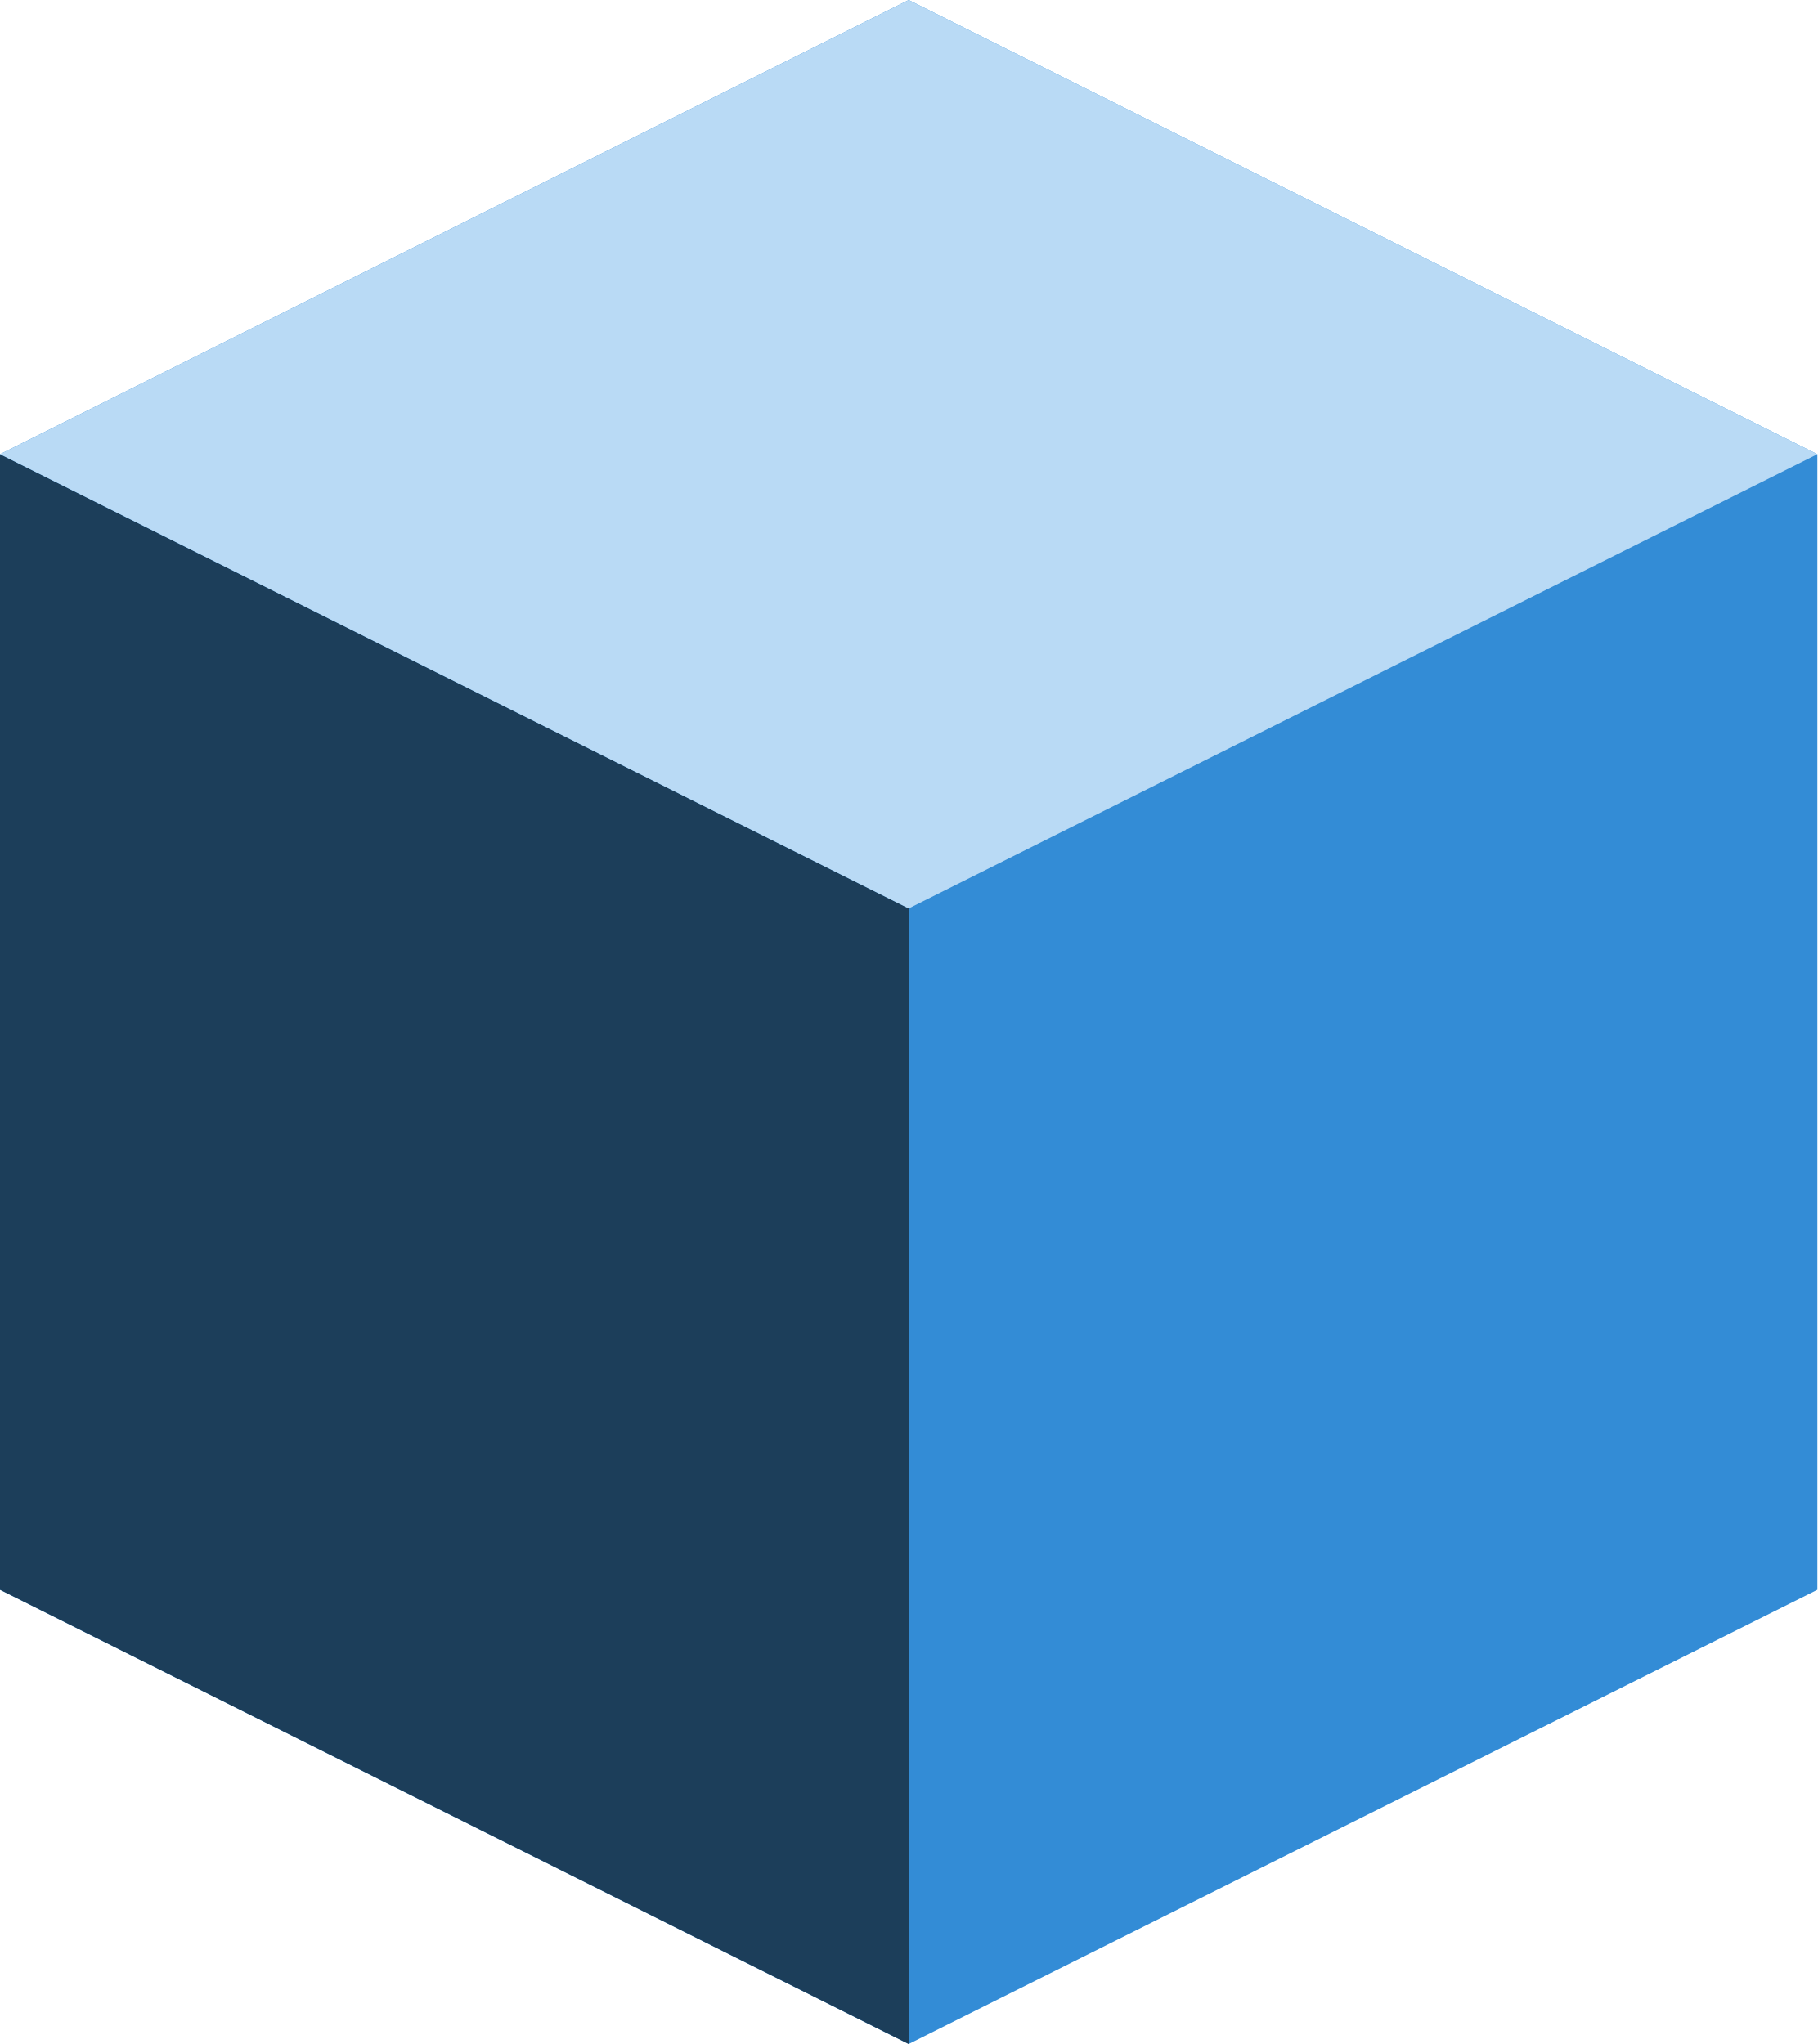
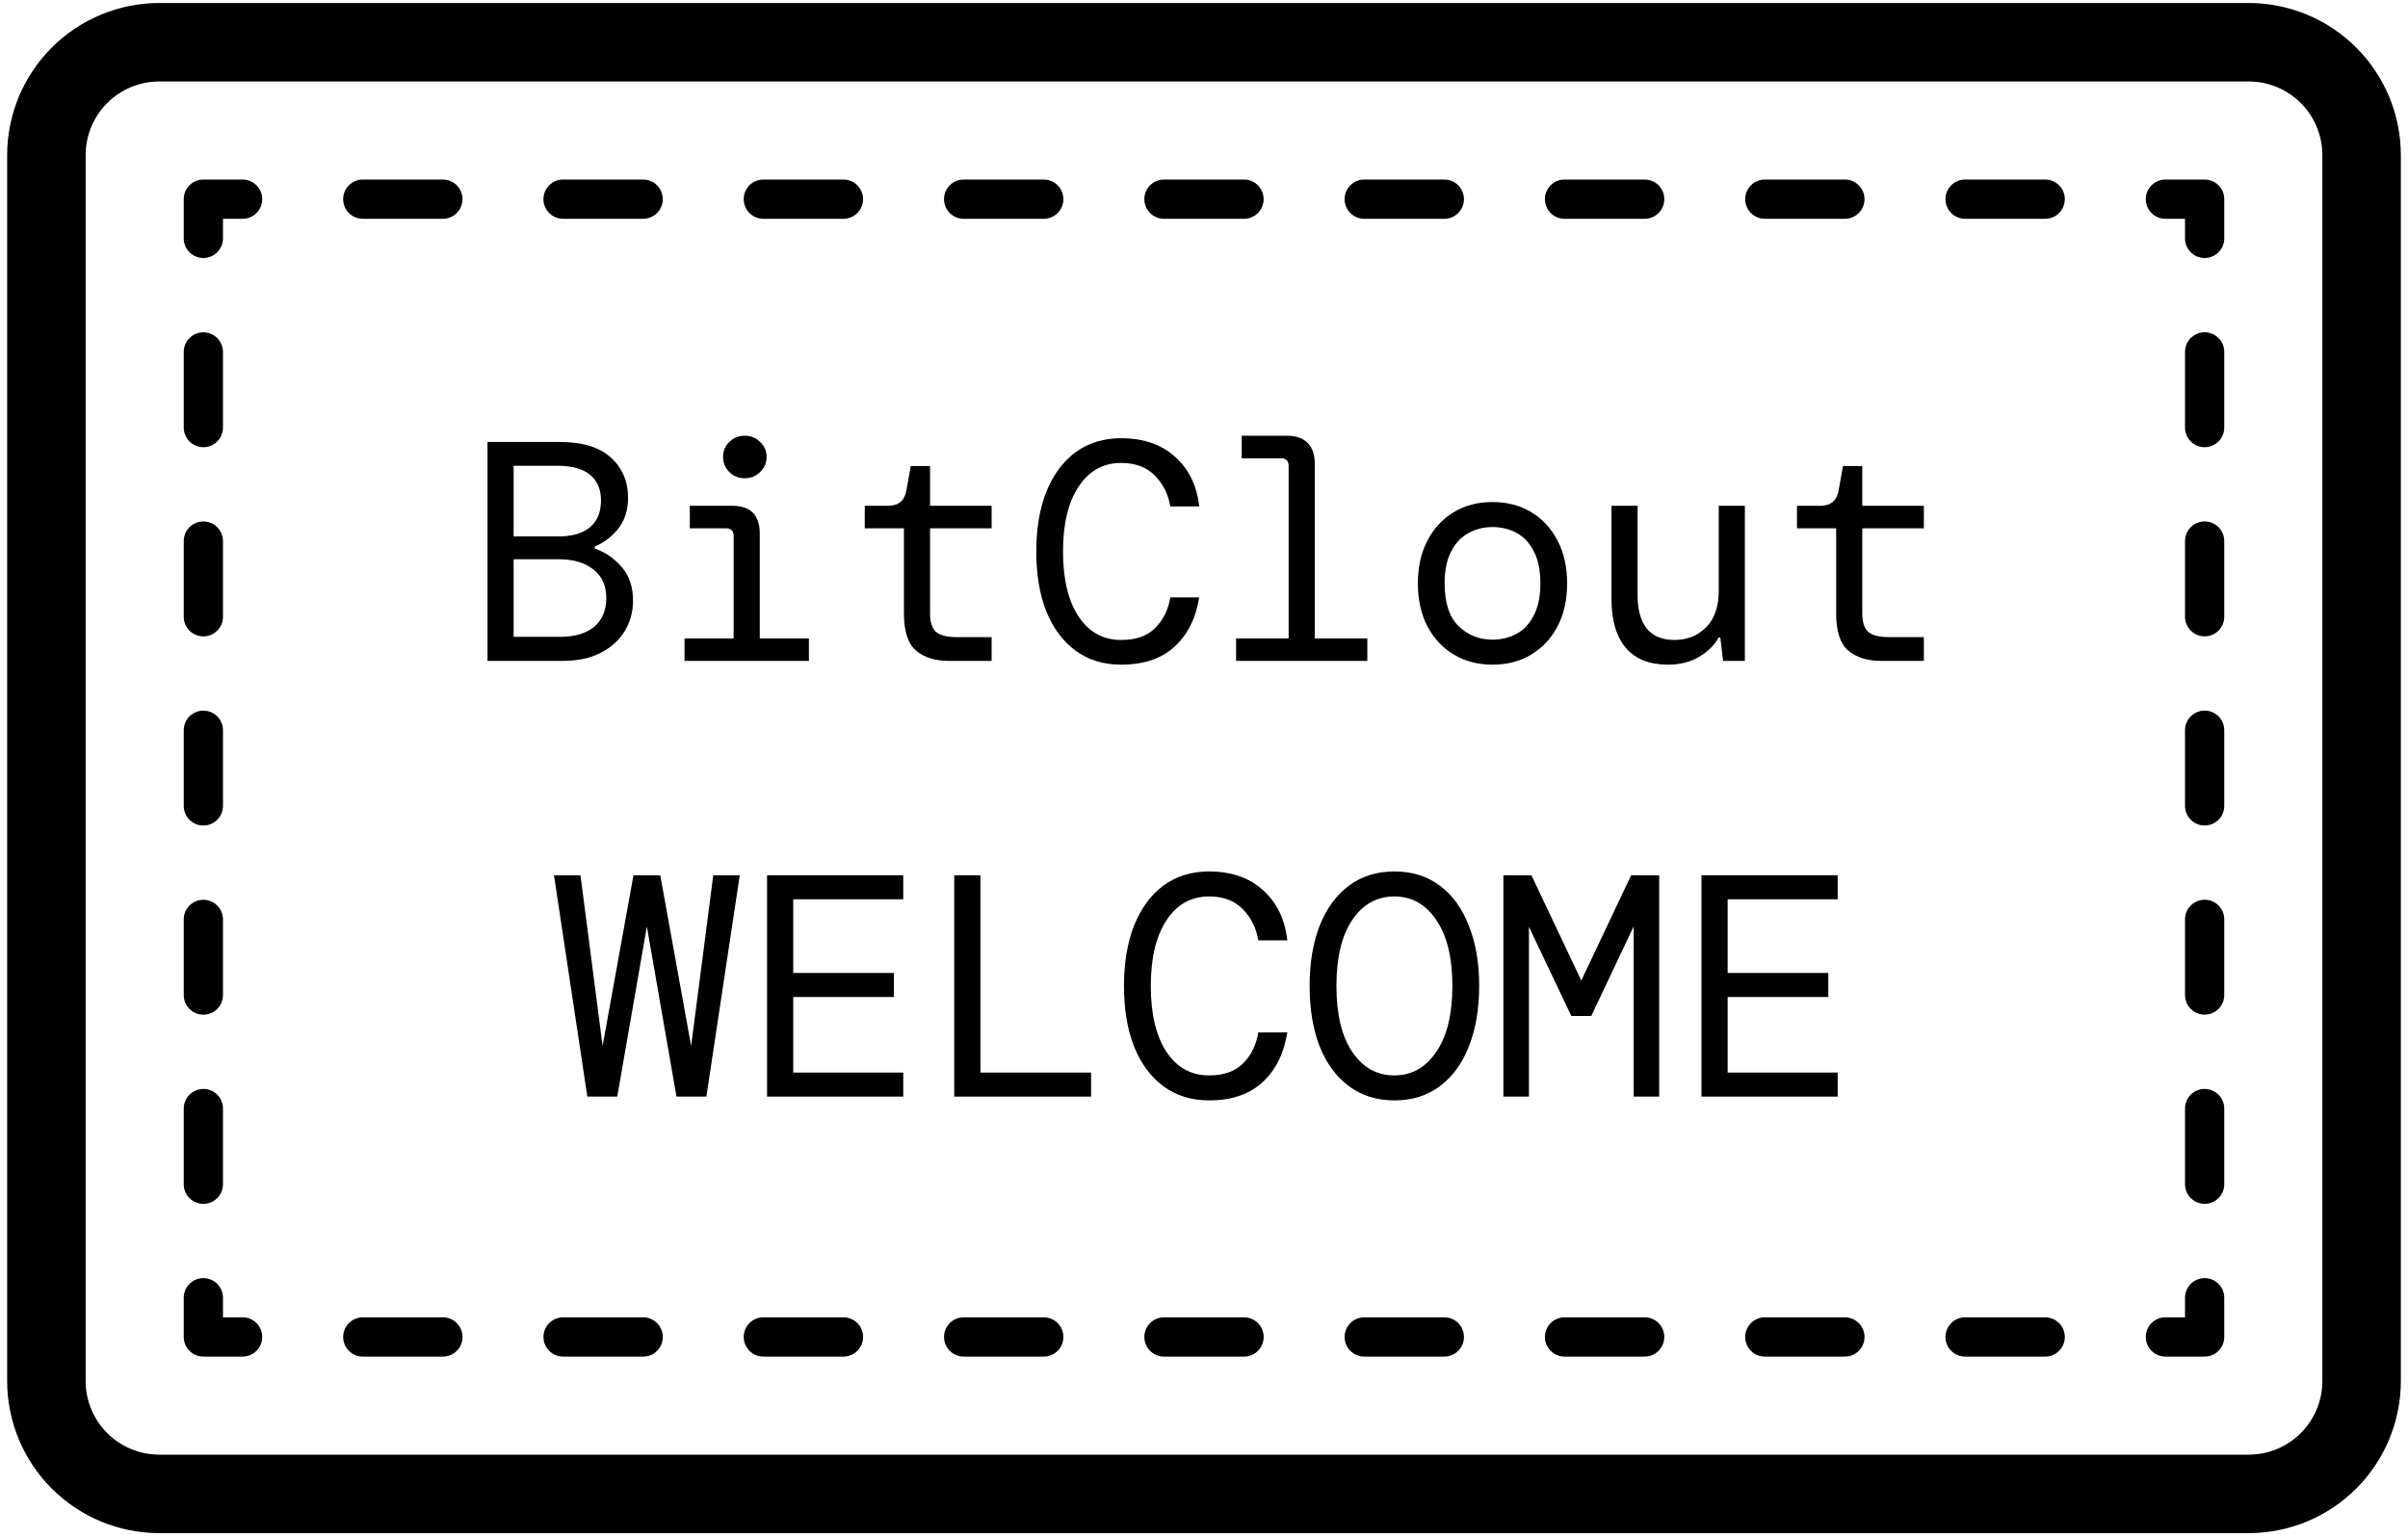
- <svg xmlns="http://www.w3.org/2000/svg" width="40px" height="45px" viewBox="0 0 40 45" version="1.1">
-   <defs />
-   <g id="Page-1" stroke="none" stroke-width="1" fill="none" fill-rule="evenodd">
-     <g id="04-docs-start" transform="translate(-170, -28)">
-       <g id="Group" transform="translate(170, 28)">
-         <polygon id="Rectangle-3-Copy" fill="#338CD6" points="20 0 40 10 40 35 20 45 0 35 0 10" />
-         <polygon id="Rectangle-3-Copy-2" fill="#1C3E5A" points="20 20 20 45 0 35 0 10" />
-         <polygon id="Rectangle-3" fill="#B9DAF5" points="20 0 40 10 20 20 0 10" />
-       </g>
-     </g>
-   </g>
+ <svg xmlns="http://www.w3.org/2000/svg" width="326" height="208" viewBox="0 0 326 208" fill="none">
+   <path d="M304.445 0.406H21.555C16.097 0.412 10.864 2.583 7.005 6.443C3.146 10.302 0.975 15.534 0.969 20.992V187.008C0.975 192.466 3.146 197.698 7.005 201.557C10.864 205.417 16.097 207.588 21.555 207.594H304.445C309.903 207.588 315.136 205.417 318.995 201.557C322.854 197.698 325.025 192.466 325.031 187.008V20.992C325.025 15.534 322.854 10.302 318.995 6.443C315.136 2.583 309.903 0.412 304.445 0.406ZM314.406 187.008C314.404 189.649 313.354 192.181 311.486 194.049C309.619 195.916 307.086 196.966 304.445 196.969H21.555C18.914 196.966 16.381 195.916 14.514 194.049C12.646 192.181 11.596 189.649 11.594 187.008V20.992C11.596 18.351 12.646 15.819 14.514 13.951C16.381 12.084 18.914 11.034 21.555 11.031H304.445C307.086 11.034 309.619 12.084 311.486 13.951C313.354 15.819 314.404 18.351 314.406 20.992V187.008ZM35.5 181.031C35.5 181.736 35.22 182.411 34.722 182.91C34.224 183.408 33.548 183.688 32.844 183.688H27.531C26.827 183.688 26.151 183.408 25.653 182.91C25.155 182.411 24.875 181.736 24.875 181.031V175.719C24.875 175.014 25.155 174.339 25.653 173.84C26.151 173.342 26.827 173.062 27.531 173.062C28.236 173.062 28.911 173.342 29.41 173.84C29.908 174.339 30.188 175.014 30.188 175.719V178.375H32.844C33.548 178.375 34.224 178.655 34.722 179.153C35.22 179.651 35.5 180.327 35.5 181.031ZM24.875 57.894V47.654C24.875 46.949 25.155 46.273 25.653 45.775C26.151 45.277 26.827 44.997 27.531 44.997C28.236 44.997 28.911 45.277 29.41 45.775C29.908 46.273 30.188 46.949 30.188 47.654V57.894C30.188 58.599 29.908 59.275 29.41 59.773C28.911 60.271 28.236 60.551 27.531 60.551C26.827 60.551 26.151 60.271 25.653 59.773C25.155 59.275 24.875 58.599 24.875 57.894ZM24.875 134.739V124.492C24.875 123.788 25.155 123.112 25.653 122.614C26.151 122.116 26.827 121.836 27.531 121.836C28.236 121.836 28.911 122.116 29.41 122.614C29.908 123.112 30.188 123.788 30.188 124.492V134.739C30.188 135.443 29.908 136.119 29.41 136.617C28.911 137.115 28.236 137.395 27.531 137.395C26.827 137.395 26.151 137.115 25.653 136.617C25.155 136.119 24.875 135.443 24.875 134.739ZM24.875 109.126V98.879C24.875 98.175 25.155 97.499 25.653 97.001C26.151 96.503 26.827 96.223 27.531 96.223C28.236 96.223 28.911 96.503 29.41 97.001C29.908 97.499 30.188 98.175 30.188 98.879V109.126C30.188 109.83 29.908 110.506 29.41 111.004C28.911 111.502 28.236 111.782 27.531 111.782C26.827 111.782 26.151 111.502 25.653 111.004C25.155 110.506 24.875 109.83 24.875 109.126ZM24.875 83.513V73.266C24.875 72.562 25.155 71.886 25.653 71.388C26.151 70.89 26.827 70.61 27.531 70.61C28.236 70.61 28.911 70.89 29.41 71.388C29.908 71.886 30.188 72.562 30.188 73.266V83.513C30.188 84.217 29.908 84.893 29.41 85.391C28.911 85.889 28.236 86.169 27.531 86.169C26.827 86.169 26.151 85.889 25.653 85.391C25.155 84.893 24.875 84.217 24.875 83.513ZM24.875 160.352V150.106C24.875 149.401 25.155 148.725 25.653 148.227C26.151 147.729 26.827 147.449 27.531 147.449C28.236 147.449 28.911 147.729 29.41 148.227C29.908 148.725 30.188 149.401 30.188 150.106V160.352C30.188 161.056 29.908 161.732 29.41 162.23C28.911 162.728 28.236 163.008 27.531 163.008C26.827 163.008 26.151 162.728 25.653 162.23C25.155 161.732 24.875 161.056 24.875 160.352ZM35.5 26.969C35.5 27.673 35.22 28.349 34.722 28.847C34.224 29.345 33.548 29.625 32.844 29.625H30.188V32.281C30.188 32.986 29.908 33.661 29.41 34.16C28.911 34.658 28.236 34.938 27.531 34.938C26.827 34.938 26.151 34.658 25.653 34.16C25.155 33.661 24.875 32.986 24.875 32.281V26.969C24.875 26.264 25.155 25.589 25.653 25.09C26.151 24.592 26.827 24.312 27.531 24.312H32.844C33.548 24.312 34.224 24.592 34.722 25.09C35.22 25.589 35.5 26.264 35.5 26.969ZM100.684 26.969C100.684 26.264 100.964 25.589 101.462 25.09C101.961 24.592 102.636 24.312 103.341 24.312H114.189C114.893 24.312 115.569 24.592 116.067 25.09C116.565 25.589 116.845 26.264 116.845 26.969C116.845 27.673 116.565 28.349 116.067 28.847C115.569 29.345 114.893 29.625 114.189 29.625H103.341C102.637 29.624 101.962 29.344 101.464 28.846C100.967 28.348 100.687 27.673 100.687 26.969H100.684ZM154.92 26.969C154.92 26.264 155.2 25.589 155.698 25.09C156.196 24.592 156.871 24.312 157.576 24.312H168.419C169.123 24.312 169.799 24.592 170.297 25.09C170.795 25.589 171.075 26.264 171.075 26.969C171.075 27.673 170.795 28.349 170.297 28.847C169.799 29.345 169.123 29.625 168.419 29.625H157.581C156.877 29.625 156.201 29.345 155.703 28.847C155.205 28.349 154.925 27.673 154.925 26.969H154.92ZM209.15 26.969C209.15 26.264 209.43 25.589 209.928 25.09C210.426 24.592 211.101 24.312 211.806 24.312H222.659C223.364 24.312 224.039 24.592 224.538 25.09C225.036 25.589 225.316 26.264 225.316 26.969C225.316 27.673 225.036 28.349 224.538 28.847C224.039 29.345 223.364 29.625 222.659 29.625H211.811C211.462 29.625 211.117 29.557 210.794 29.424C210.471 29.29 210.178 29.095 209.931 28.848C209.684 28.601 209.488 28.308 209.355 27.986C209.221 27.663 209.152 27.318 209.152 26.969H209.15ZM182.032 26.969C182.032 26.264 182.312 25.589 182.81 25.09C183.308 24.592 183.984 24.312 184.688 24.312H195.536C196.241 24.312 196.917 24.592 197.415 25.09C197.913 25.589 198.193 26.264 198.193 26.969C198.193 27.673 197.913 28.349 197.415 28.847C196.917 29.345 196.241 29.625 195.536 29.625H184.691C183.986 29.625 183.311 29.345 182.813 28.847C182.315 28.349 182.035 27.673 182.035 26.969H182.032ZM127.802 26.969C127.802 26.264 128.082 25.589 128.58 25.09C129.078 24.592 129.754 24.312 130.458 24.312H141.306C142.011 24.312 142.687 24.592 143.185 25.09C143.683 25.589 143.963 26.264 143.963 26.969C143.963 27.673 143.683 28.349 143.185 28.847C142.687 29.345 142.011 29.625 141.306 29.625H130.461C129.756 29.625 129.081 29.345 128.583 28.847C128.085 28.349 127.805 27.673 127.805 26.969H127.802ZM46.454 26.969C46.454 26.264 46.734 25.589 47.232 25.09C47.73 24.592 48.406 24.312 49.111 24.312H59.959C60.663 24.312 61.339 24.592 61.837 25.09C62.335 25.589 62.615 26.264 62.615 26.969C62.615 27.673 62.335 28.349 61.837 28.847C61.339 29.345 60.663 29.625 59.959 29.625H49.111C48.407 29.624 47.732 29.344 47.234 28.846C46.736 28.348 46.457 27.673 46.457 26.969H46.454ZM73.572 26.969C73.572 26.264 73.852 25.589 74.35 25.09C74.848 24.592 75.524 24.312 76.228 24.312H87.071C87.776 24.312 88.451 24.592 88.949 25.09C89.448 25.589 89.727 26.264 89.727 26.969C89.727 27.673 89.448 28.349 88.949 28.847C88.451 29.345 87.776 29.625 87.071 29.625H76.231C75.526 29.625 74.851 29.345 74.353 28.847C73.855 28.349 73.575 27.673 73.575 26.969H73.572ZM252.423 26.969C252.423 27.673 252.143 28.349 251.645 28.847C251.147 29.345 250.471 29.625 249.766 29.625H238.926C238.222 29.625 237.546 29.345 237.048 28.847C236.55 28.349 236.27 27.673 236.27 26.969C236.27 26.264 236.55 25.589 237.048 25.09C237.546 24.592 238.222 24.312 238.926 24.312H249.769C250.474 24.312 251.149 24.592 251.647 25.09C252.145 25.589 252.425 26.264 252.425 26.969H252.423ZM263.38 26.969C263.38 26.264 263.66 25.589 264.158 25.09C264.656 24.592 265.331 24.312 266.036 24.312H276.884C277.589 24.312 278.264 24.592 278.762 25.09C279.26 25.589 279.54 26.264 279.54 26.969C279.54 27.673 279.26 28.349 278.762 28.847C278.264 29.345 277.589 29.625 276.884 29.625H266.036C265.332 29.624 264.657 29.344 264.159 28.846C263.662 28.348 263.382 27.673 263.382 26.969H263.38ZM301.125 26.969V32.281C301.125 32.986 300.845 33.661 300.347 34.16C299.849 34.658 299.173 34.938 298.469 34.938C297.764 34.938 297.089 34.658 296.59 34.16C296.092 33.661 295.812 32.986 295.812 32.281V29.625H293.156C292.452 29.625 291.776 29.345 291.278 28.847C290.78 28.349 290.5 27.673 290.5 26.969C290.5 26.264 290.78 25.589 291.278 25.09C291.776 24.592 292.452 24.312 293.156 24.312H298.469C299.173 24.312 299.849 24.592 300.347 25.09C300.845 25.589 301.125 26.264 301.125 26.969ZM301.125 73.261V83.508C301.125 84.212 300.845 84.888 300.347 85.386C299.849 85.884 299.173 86.164 298.469 86.164C297.764 86.164 297.089 85.884 296.59 85.386C296.092 84.888 295.812 84.212 295.812 83.508V73.261C295.812 72.557 296.092 71.881 296.59 71.383C297.089 70.885 297.764 70.605 298.469 70.605C299.173 70.605 299.849 70.885 300.347 71.383C300.845 71.881 301.125 72.557 301.125 73.261ZM301.125 124.487V134.734C301.125 135.438 300.845 136.114 300.347 136.612C299.849 137.11 299.173 137.39 298.469 137.39C297.764 137.39 297.089 137.11 296.59 136.612C296.092 136.114 295.812 135.438 295.812 134.734V124.487C295.812 123.783 296.092 123.107 296.59 122.609C297.089 122.111 297.764 121.831 298.469 121.831C299.173 121.831 299.849 122.111 300.347 122.609C300.845 123.107 301.125 123.783 301.125 124.487ZM301.125 47.648V57.894C301.125 58.599 300.845 59.275 300.347 59.773C299.849 60.271 299.173 60.551 298.469 60.551C297.764 60.551 297.089 60.271 296.59 59.773C296.092 59.275 295.812 58.599 295.812 57.894V47.648C295.812 46.944 296.092 46.268 296.59 45.77C297.089 45.272 297.764 44.992 298.469 44.992C299.173 44.992 299.849 45.272 300.347 45.77C300.845 46.268 301.125 46.944 301.125 47.648ZM301.125 98.874V109.121C301.125 109.825 300.845 110.501 300.347 110.999C299.849 111.497 299.173 111.777 298.469 111.777C297.764 111.777 297.089 111.497 296.59 110.999C296.092 110.501 295.812 109.825 295.812 109.121V98.874C295.812 98.17 296.092 97.494 296.59 96.996C297.089 96.498 297.764 96.218 298.469 96.218C299.173 96.218 299.849 96.498 300.347 96.996C300.845 97.494 301.125 98.17 301.125 98.874ZM301.125 150.106V160.346C301.125 161.051 300.845 161.727 300.347 162.225C299.849 162.723 299.173 163.003 298.469 163.003C297.764 163.003 297.089 162.723 296.59 162.225C296.092 161.727 295.812 161.051 295.812 160.346V150.106C295.812 149.401 296.092 148.725 296.59 148.227C297.089 147.729 297.764 147.449 298.469 147.449C299.173 147.449 299.849 147.729 300.347 148.227C300.845 148.725 301.125 149.401 301.125 150.106ZM301.125 175.719V181.031C301.125 181.736 300.845 182.411 300.347 182.91C299.849 183.408 299.173 183.688 298.469 183.688H293.156C292.452 183.688 291.776 183.408 291.278 182.91C290.78 182.411 290.5 181.736 290.5 181.031C290.5 180.327 290.78 179.651 291.278 179.153C291.776 178.655 292.452 178.375 293.156 178.375H295.812V175.719C295.812 175.014 296.092 174.339 296.59 173.84C297.089 173.342 297.764 173.062 298.469 173.062C299.173 173.062 299.849 173.342 300.347 173.84C300.845 174.339 301.125 175.014 301.125 175.719ZM89.73 181.031C89.73 181.736 89.45 182.411 88.952 182.91C88.454 183.408 87.778 183.688 87.074 183.688H76.231C75.526 183.688 74.851 183.408 74.353 182.91C73.855 182.411 73.575 181.736 73.575 181.031C73.575 180.327 73.855 179.651 74.353 179.153C74.851 178.655 75.526 178.375 76.231 178.375H87.074C87.778 178.375 88.454 178.655 88.952 179.153C89.45 179.651 89.73 180.327 89.73 181.031ZM198.195 181.031C198.195 181.736 197.915 182.411 197.417 182.91C196.919 183.408 196.244 183.688 195.539 183.688H184.691C183.986 183.688 183.311 183.408 182.813 182.91C182.315 182.411 182.035 181.736 182.035 181.031C182.035 180.327 182.315 179.651 182.813 179.153C183.311 178.655 183.986 178.375 184.691 178.375H195.539C196.244 178.375 196.919 178.655 197.417 179.153C197.915 179.651 198.195 180.327 198.195 181.031ZM225.313 181.031C225.313 181.736 225.033 182.411 224.535 182.91C224.037 183.408 223.361 183.688 222.657 183.688H211.809C211.104 183.688 210.428 183.408 209.93 182.91C209.432 182.411 209.152 181.736 209.152 181.031C209.152 180.327 209.432 179.651 209.93 179.153C210.428 178.655 211.104 178.375 211.809 178.375H222.659C223.364 178.375 224.039 178.655 224.538 179.153C225.036 179.651 225.316 180.327 225.316 181.031H225.313ZM252.425 181.031C252.425 181.736 252.145 182.411 251.647 182.91C251.149 183.408 250.474 183.688 249.769 183.688H238.926C238.222 183.688 237.546 183.408 237.048 182.91C236.55 182.411 236.27 181.736 236.27 181.031C236.27 180.327 236.55 179.651 237.048 179.153C237.546 178.655 238.222 178.375 238.926 178.375H249.769C250.474 178.375 251.149 178.655 251.647 179.153C252.145 179.651 252.425 180.327 252.425 181.031ZM62.618 181.031C62.618 181.736 62.338 182.411 61.84 182.91C61.342 183.408 60.666 183.688 59.961 183.688H49.113C48.409 183.688 47.733 183.408 47.235 182.91C46.737 182.411 46.457 181.736 46.457 181.031C46.457 180.327 46.737 179.651 47.235 179.153C47.733 178.655 48.409 178.375 49.113 178.375H59.961C60.666 178.375 61.342 178.655 61.84 179.153C62.338 179.651 62.618 180.327 62.618 181.031ZM279.543 181.031C279.543 181.736 279.263 182.411 278.765 182.91C278.267 183.408 277.591 183.688 276.887 183.688H266.039C265.334 183.688 264.658 183.408 264.16 182.91C263.662 182.411 263.382 181.736 263.382 181.031C263.382 180.327 263.662 179.651 264.16 179.153C264.658 178.655 265.334 178.375 266.039 178.375H276.887C277.591 178.375 278.267 178.655 278.765 179.153C279.263 179.651 279.543 180.327 279.543 181.031ZM171.078 181.031C171.078 181.736 170.798 182.411 170.3 182.91C169.802 183.408 169.126 183.688 168.421 183.688H157.581C156.877 183.688 156.201 183.408 155.703 182.91C155.205 182.411 154.925 181.736 154.925 181.031C154.925 180.327 155.205 179.651 155.703 179.153C156.201 178.655 156.877 178.375 157.581 178.375H168.424C169.128 178.376 169.803 178.656 170.301 179.154C170.798 179.652 171.078 180.327 171.078 181.031ZM116.848 181.031C116.848 181.736 116.568 182.411 116.07 182.91C115.572 183.408 114.896 183.688 114.191 183.688H103.343C102.639 183.688 101.963 183.408 101.465 182.91C100.967 182.411 100.687 181.736 100.687 181.031C100.687 180.327 100.967 179.651 101.465 179.153C101.963 178.655 102.639 178.375 103.343 178.375H114.191C114.896 178.375 115.572 178.655 116.07 179.153C116.568 179.651 116.848 180.327 116.848 181.031ZM143.965 181.031C143.965 181.736 143.685 182.411 143.187 182.91C142.689 183.408 142.014 183.688 141.309 183.688H130.461C129.756 183.688 129.081 183.408 128.583 182.91C128.085 182.411 127.805 181.736 127.805 181.031C127.805 180.327 128.085 179.651 128.583 179.153C129.081 178.655 129.756 178.375 130.461 178.375H141.309C142.014 178.375 142.689 178.655 143.187 179.153C143.685 179.651 143.965 180.327 143.965 181.031Z" fill="black" />
+   <path d="M66 89.492V59.847H75.808C78.868 59.847 81.169 60.553 82.712 61.965C84.256 63.376 85.028 65.183 85.028 67.385C85.028 69.108 84.564 70.533 83.638 71.663C82.712 72.764 81.674 73.54 80.523 73.992V74.288C81.898 74.74 83.105 75.559 84.144 76.745C85.182 77.93 85.701 79.455 85.701 81.318C85.701 82.843 85.322 84.226 84.564 85.469C83.835 86.683 82.754 87.657 81.323 88.391C79.92 89.125 78.194 89.492 76.145 89.492H66ZM69.536 72.637H75.556C77.436 72.637 78.868 72.227 79.85 71.409C80.86 70.561 81.365 69.347 81.365 67.766C81.365 66.27 80.874 65.112 79.892 64.294C78.91 63.475 77.422 63.066 75.43 63.066H69.536V72.637ZM69.536 86.231H75.766C77.787 86.231 79.345 85.779 80.439 84.876C81.534 83.944 82.081 82.645 82.081 80.98C82.081 79.314 81.505 78.029 80.355 77.126C79.204 76.194 77.647 75.728 75.682 75.728H69.536V86.231Z" fill="black" />
+   <path d="M100.839 64.76C99.998 64.76 99.296 64.477 98.735 63.913C98.173 63.348 97.893 62.67 97.893 61.88C97.893 61.061 98.173 60.383 98.735 59.847C99.296 59.282 99.998 59 100.839 59C101.653 59 102.341 59.282 102.902 59.847C103.491 60.383 103.786 61.061 103.786 61.88C103.786 62.67 103.491 63.348 102.902 63.913C102.341 64.477 101.653 64.76 100.839 64.76ZM92.673 89.492V86.443H99.324V72.594C99.324 71.888 98.973 71.535 98.272 71.535H93.388V68.486H99.113C101.611 68.486 102.86 69.743 102.86 72.255V86.443H109.511V89.492H92.673Z" fill="black" />
+   <path d="M128.522 89.492C126.614 89.492 125.113 89.026 124.018 88.094C122.924 87.163 122.376 85.483 122.376 83.055V71.535H117.072V68.486H120.229C121.661 68.486 122.489 67.781 122.713 66.369L123.302 63.108H125.912V68.486H134.248V71.535H125.912V83.055C125.912 84.24 126.179 85.073 126.712 85.553C127.274 86.033 128.228 86.273 129.575 86.273H134.248V89.492H128.522Z" fill="black" />
+   <path d="M151.785 90C149.4 90 147.337 89.365 145.597 88.094C143.885 86.824 142.566 85.045 141.64 82.758C140.742 80.471 140.293 77.775 140.293 74.669C140.293 71.592 140.742 68.91 141.64 66.623C142.566 64.308 143.885 62.515 145.597 61.245C147.337 59.974 149.4 59.339 151.785 59.339C154.816 59.339 157.258 60.186 159.11 61.88C160.962 63.545 162.043 65.776 162.351 68.571H158.437C158.156 66.905 157.454 65.508 156.332 64.378C155.209 63.249 153.694 62.684 151.785 62.684C149.344 62.684 147.421 63.757 146.018 65.903C144.615 68.02 143.913 70.943 143.913 74.669C143.913 78.424 144.615 81.361 146.018 83.478C147.421 85.596 149.344 86.654 151.785 86.654C153.778 86.654 155.307 86.118 156.374 85.045C157.468 83.972 158.156 82.589 158.437 80.895H162.351C161.902 83.718 160.78 85.948 158.984 87.586C157.216 89.195 154.816 90 151.785 90Z" fill="black" />
+   <path d="M167.344 89.492V86.443H174.459V63.108C174.459 62.402 174.108 62.049 173.406 62.049H168.102V59H174.248C175.455 59 176.381 59.325 177.027 59.974C177.672 60.623 177.995 61.555 177.995 62.769V86.443H185.109V89.492H167.344Z" fill="black" />
+   <path d="M202.058 90C200.093 90 198.353 89.548 196.838 88.645C195.322 87.741 194.129 86.471 193.259 84.833C192.389 83.168 191.954 81.219 191.954 78.989C191.954 76.759 192.389 74.825 193.259 73.187C194.129 71.521 195.322 70.237 196.838 69.333C198.353 68.43 200.093 67.978 202.058 67.978C204.022 67.978 205.762 68.43 207.278 69.333C208.793 70.237 209.986 71.521 210.856 73.187C211.726 74.825 212.161 76.759 212.161 78.989C212.161 81.219 211.726 83.168 210.856 84.833C209.986 86.471 208.793 87.741 207.278 88.645C205.762 89.548 204.022 90 202.058 90ZM202.058 86.612C203.264 86.612 204.359 86.344 205.341 85.807C206.323 85.271 207.095 84.438 207.656 83.309C208.246 82.179 208.54 80.74 208.54 78.989C208.54 77.239 208.246 75.799 207.656 74.669C207.095 73.54 206.323 72.707 205.341 72.171C204.359 71.634 203.264 71.366 202.058 71.366C200.879 71.366 199.798 71.634 198.816 72.171C197.834 72.707 197.048 73.54 196.459 74.669C195.869 75.799 195.575 77.239 195.575 78.989C195.575 81.615 196.206 83.549 197.469 84.791C198.732 86.005 200.261 86.612 202.058 86.612Z" fill="black" />
+   <path d="M225.826 90C223.3 90 221.391 89.238 220.101 87.713C218.81 86.189 218.164 83.986 218.164 81.107V68.486H221.7V80.683C221.7 82.546 222.107 84.015 222.921 85.087C223.763 86.132 225.026 86.654 226.71 86.654C228.394 86.654 229.811 86.09 230.961 84.96C232.112 83.803 232.687 82.151 232.687 80.005V68.486H236.223V89.492H233.277L232.898 86.316H232.687C232.126 87.332 231.242 88.207 230.035 88.941C228.829 89.647 227.425 90 225.826 90Z" fill="black" />
+   <path d="M254.729 89.492C252.821 89.492 251.32 89.026 250.225 88.094C249.131 87.163 248.583 85.483 248.583 83.055V71.535H243.279V68.486H246.436C247.868 68.486 248.696 67.781 248.92 66.369L249.509 63.108H252.119V68.486H260.455V71.535H252.119V83.055C252.119 84.24 252.386 85.073 252.919 85.553C253.481 86.033 254.435 86.273 255.782 86.273H260.455V89.492H254.729Z" fill="black" />
+   <path d="M79.515 148.486L75 118.514H78.587L81.582 141.635L85.76 118.514H89.389L93.566 141.635L96.562 118.514H100.148L95.633 148.486H91.583L87.574 125.45L83.566 148.486H79.515Z" fill="black" />
+   <path d="M103.845 148.486V118.514H122.284V121.768H107.389V131.744H121.019V134.999H107.389V145.232H122.284V148.486H103.845Z" fill="black" />
+   <path d="M129.188 148.486V118.514H132.732V145.232H147.712V148.486H129.188Z" fill="black" />
+   <path d="M163.687 149C161.296 149 159.229 148.358 157.485 147.073C155.769 145.789 154.446 143.99 153.518 141.678C152.618 139.366 152.168 136.64 152.168 133.5C152.168 130.389 152.618 127.677 153.518 125.365C154.446 123.024 155.769 121.211 157.485 119.927C159.229 118.642 161.296 118 163.687 118C166.725 118 169.173 118.856 171.029 120.569C172.886 122.253 173.969 124.508 174.278 127.334H170.354C170.073 125.65 169.37 124.237 168.244 123.095C167.119 121.953 165.6 121.383 163.687 121.383C161.24 121.383 159.313 122.467 157.906 124.637C156.5 126.778 155.797 129.732 155.797 133.5C155.797 137.297 156.5 140.265 157.906 142.406C159.313 144.547 161.24 145.617 163.687 145.617C165.684 145.617 167.218 145.075 168.287 143.99C169.384 142.906 170.073 141.507 170.354 139.794H174.278C173.828 142.649 172.703 144.904 170.903 146.559C169.13 148.186 166.725 149 163.687 149Z" fill="black" />
+   <path d="M188.777 149C186.386 149 184.332 148.358 182.616 147.073C180.9 145.789 179.578 143.99 178.65 141.678C177.75 139.337 177.3 136.611 177.3 133.5C177.3 130.389 177.75 127.677 178.65 125.365C179.578 123.024 180.9 121.211 182.616 119.927C184.332 118.642 186.386 118 188.777 118C191.168 118 193.222 118.642 194.937 119.927C196.653 121.211 197.961 123.024 198.862 125.365C199.79 127.677 200.254 130.389 200.254 133.5C200.254 136.611 199.79 139.337 198.862 141.678C197.961 143.99 196.653 145.789 194.937 147.073C193.222 148.358 191.168 149 188.777 149ZM188.777 145.617C191.112 145.617 192.996 144.561 194.431 142.449C195.894 140.337 196.625 137.354 196.625 133.5C196.625 129.646 195.894 126.663 194.431 124.551C192.996 122.439 191.112 121.383 188.777 121.383C186.414 121.383 184.515 122.439 183.081 124.551C181.646 126.663 180.929 129.646 180.929 133.5C180.929 137.354 181.646 140.337 183.081 142.449C184.515 144.561 186.414 145.617 188.777 145.617Z" fill="black" />
+   <path d="M203.529 148.486V118.514H207.326L214.078 132.772L220.829 118.514H224.626V148.486H221.166V125.45L215.428 137.568H212.727L206.989 125.493V148.486H203.529Z" fill="black" />
+   <path d="M230.349 148.486V118.514H248.788V121.768H233.893V131.744H247.522V134.999H233.893V145.232H248.788V148.486H230.349Z" fill="black" />
</svg>
